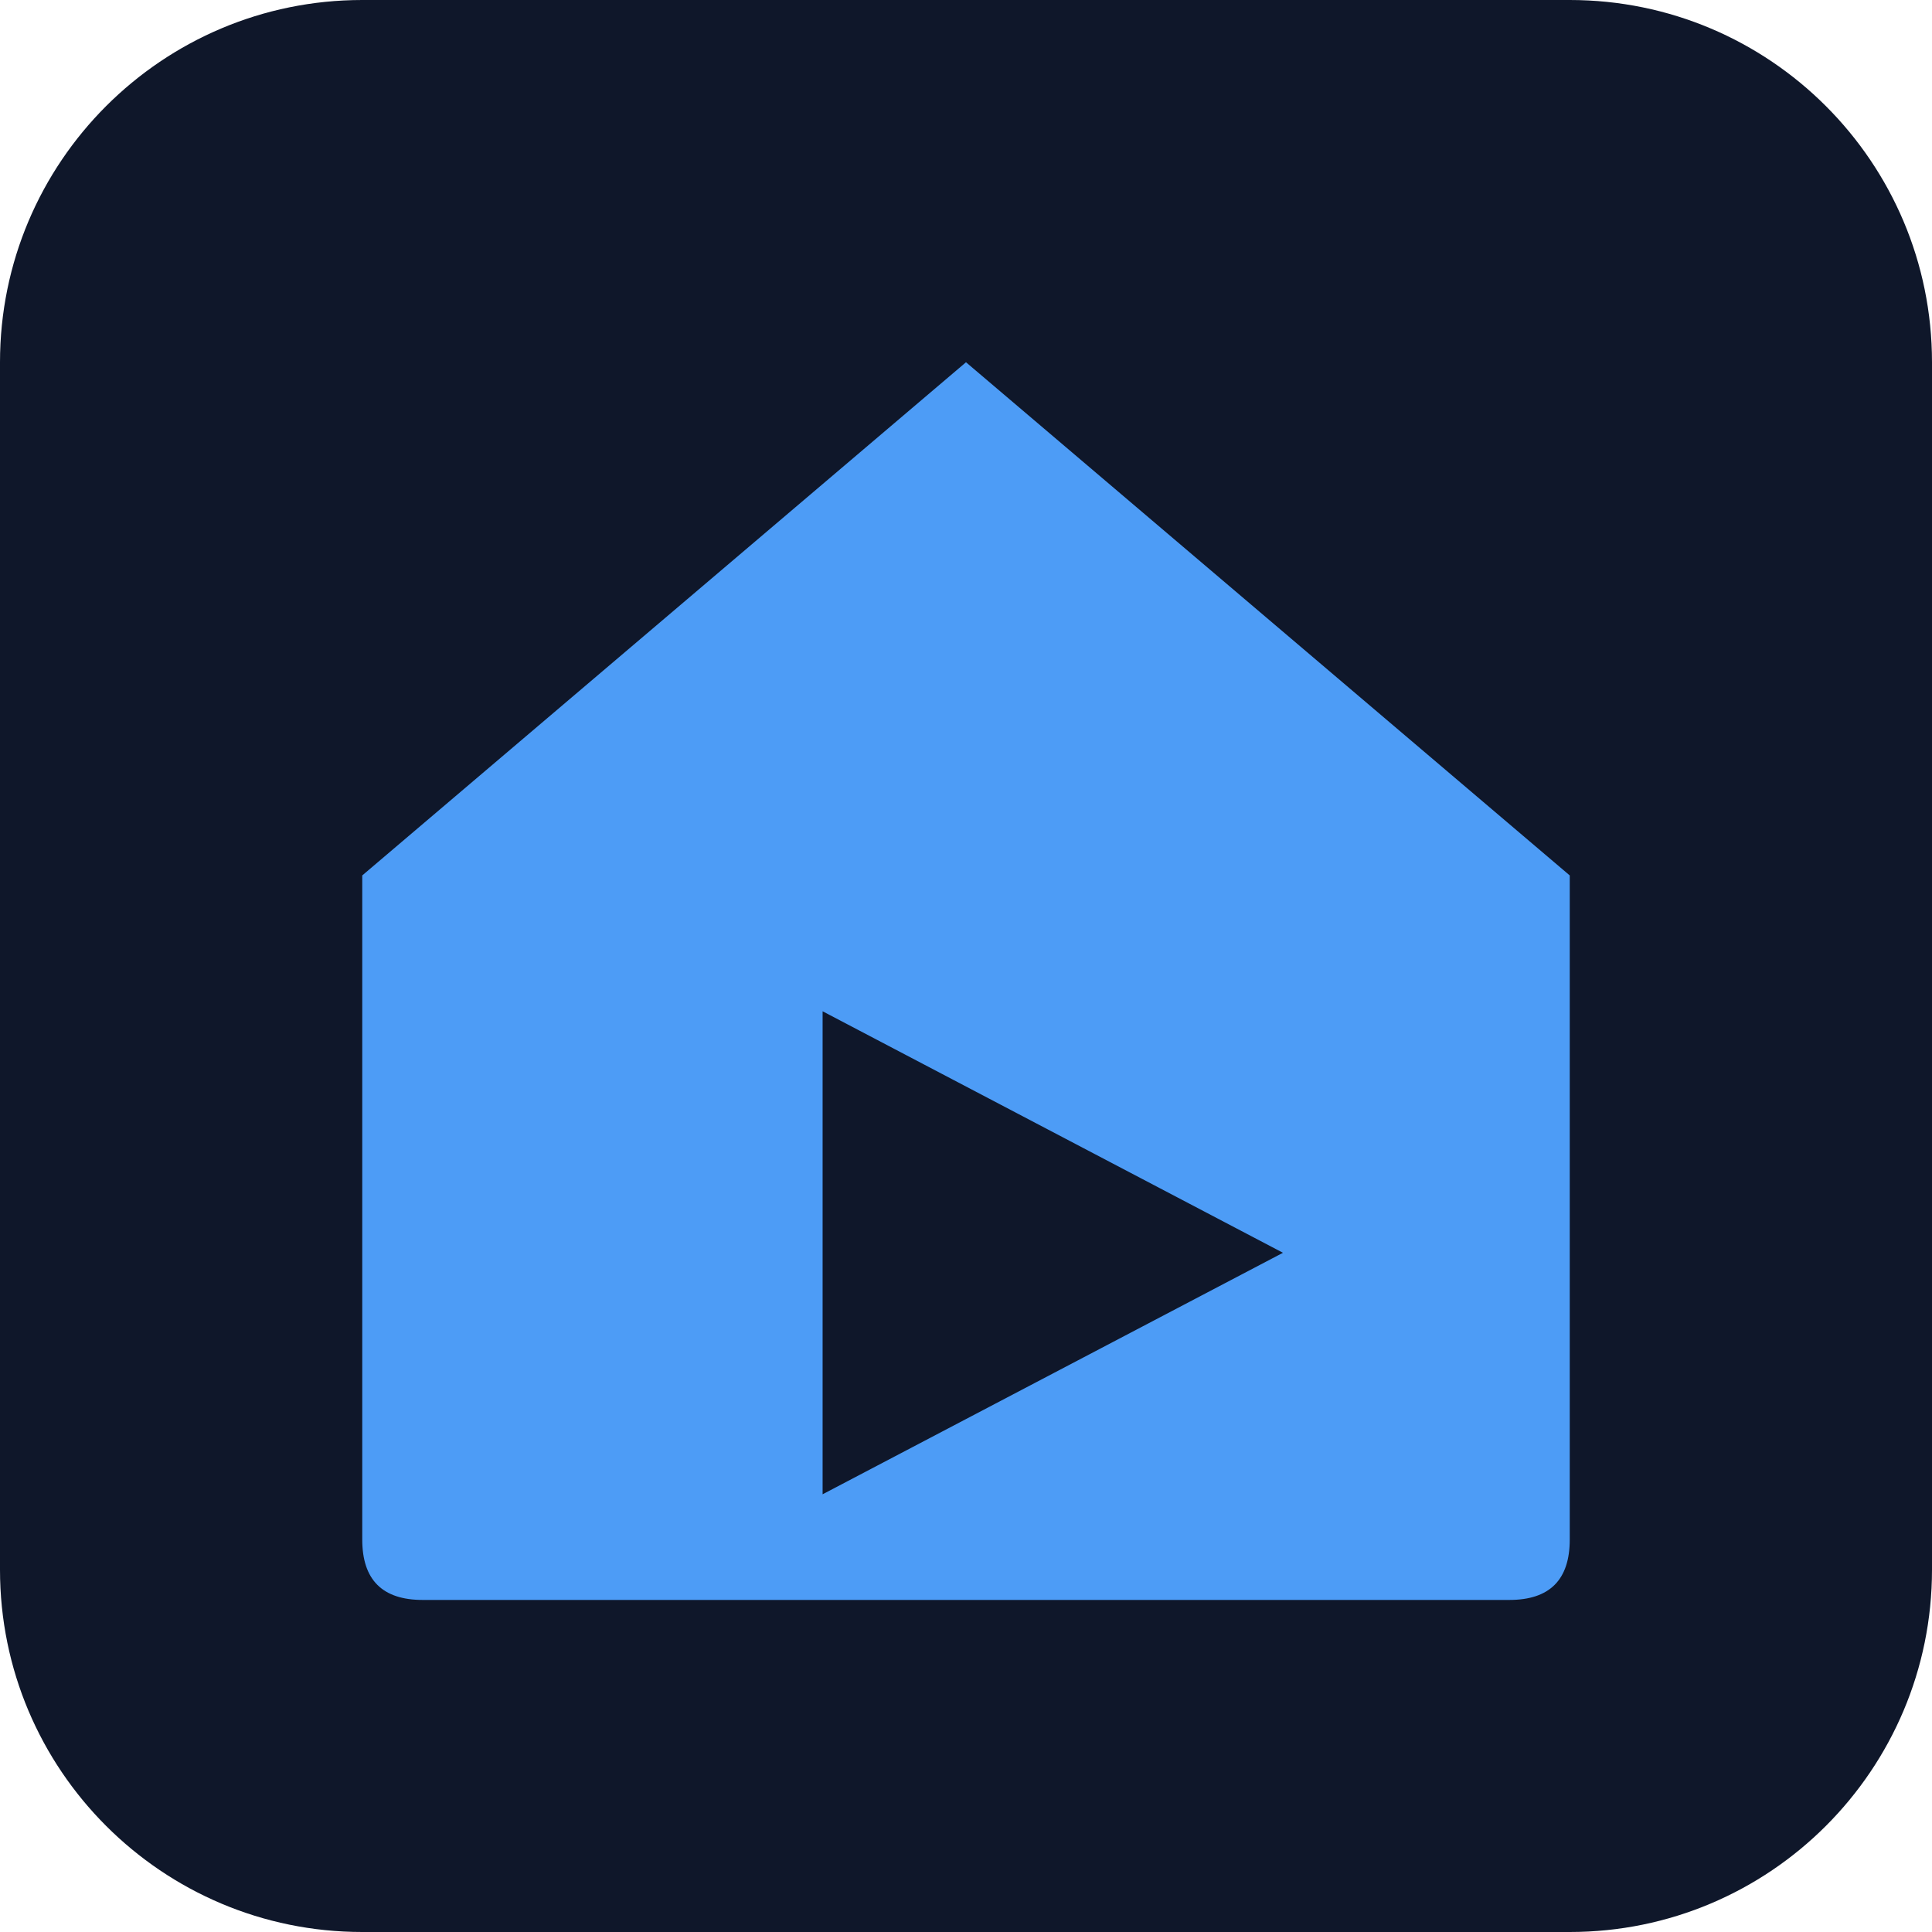
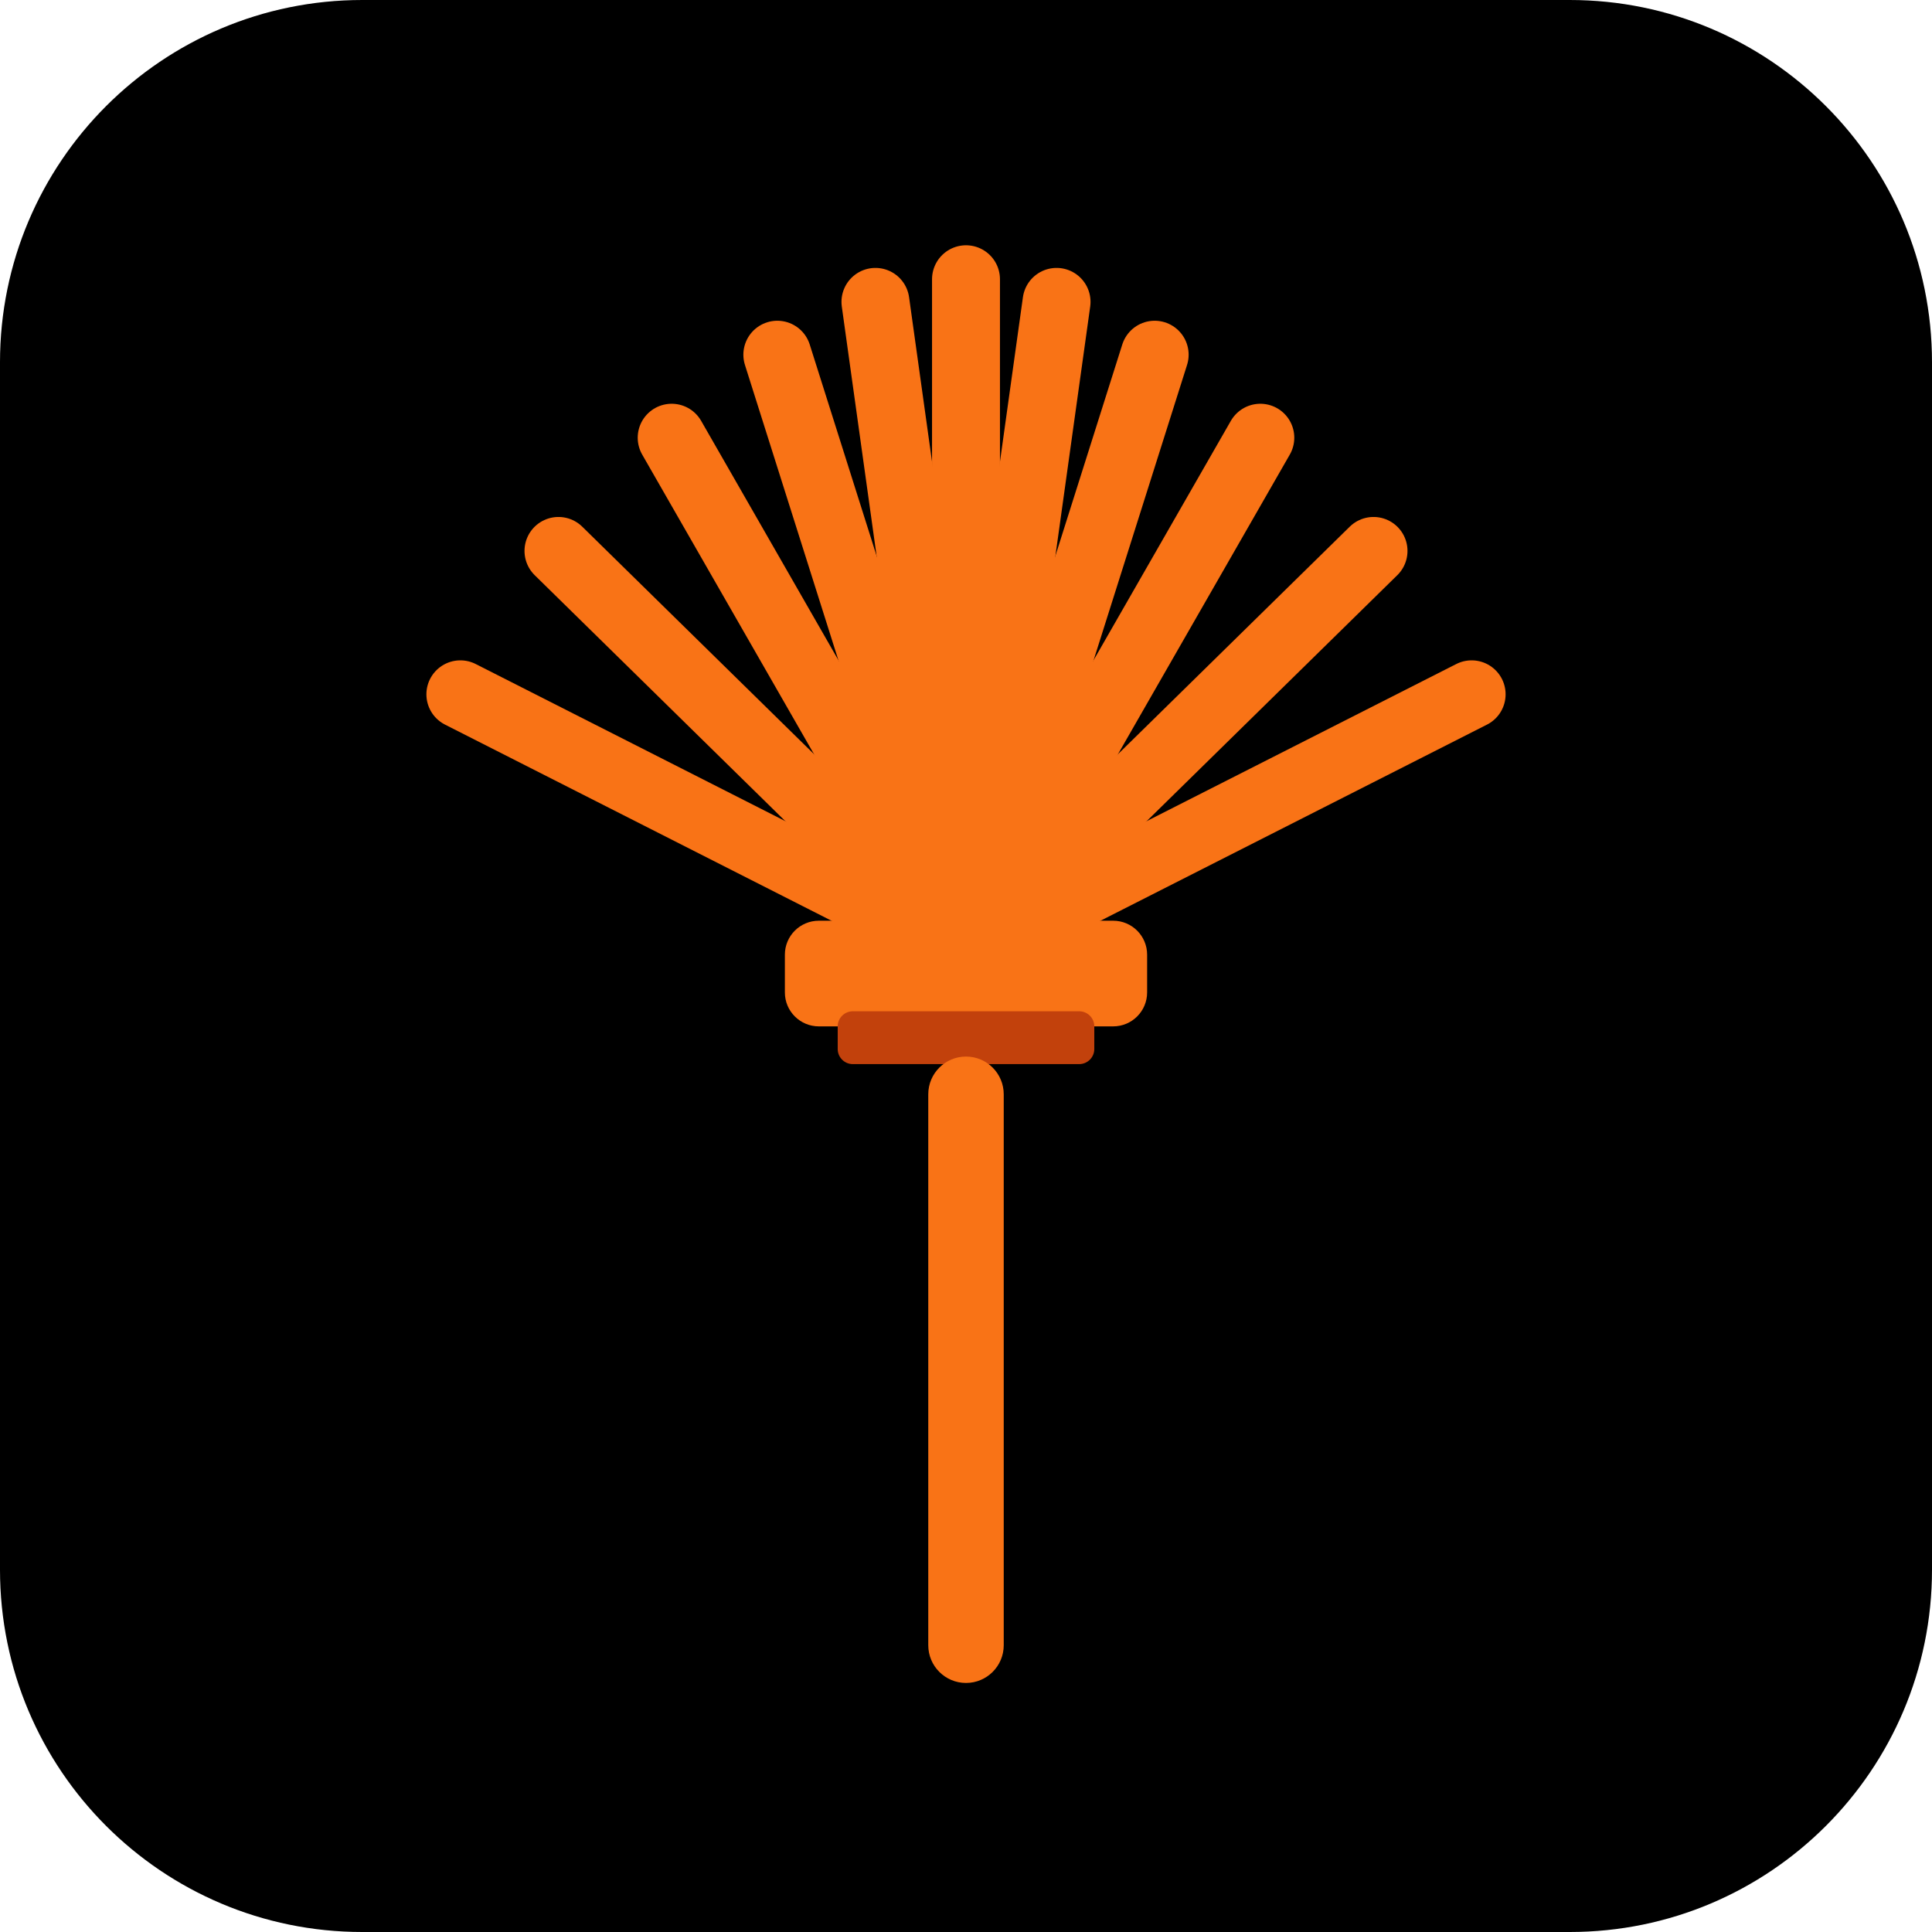
<svg xmlns="http://www.w3.org/2000/svg" viewBox="0 0 512 512" role="img" aria-label="Housekeeperr">
-   <rect width="512" height="512" rx="96" fill="#0f172a" />
-   <path d="M256 96 L96 232 L96 408 Q96 424 112 424 L400 424 Q416 424 416 408 L416 232 Z" fill="#4d9cf6" />
-   <path d="M218 268 L340 332 L218 396 Z" fill="#0f172a" />
+   <rect width="512" height="512" rx="96" fill="#000000" />
+   <g stroke="#f97316" stroke-width="18" stroke-linecap="round" fill="none">
+     <line x1="256" y1="252" x2="256" y2="74" />
+     <line x1="256" y1="252" x2="232" y2="80" />
+     <line x1="256" y1="252" x2="280" y2="80" />
+     <line x1="256" y1="252" x2="206" y2="94" />
+     <line x1="256" y1="252" x2="306" y2="94" />
+     <line x1="256" y1="252" x2="178" y2="116" />
+     <line x1="256" y1="252" x2="334" y2="116" />
+     <line x1="256" y1="252" x2="148" y2="146" />
+     <line x1="256" y1="252" x2="364" y2="146" />
+     <line x1="256" y1="252" x2="122" y2="184" />
+     <line x1="256" y1="252" x2="390" y2="184" />
+   </g>
+   <rect x="208" y="244" width="96" height="28" rx="9" fill="#f97316" />
+   <rect x="222" y="268" width="68" height="14" rx="4" fill="#c2410c" />
+   <rect x="246" y="280" width="20" height="166" rx="10" fill="#f97316" />
</svg>
